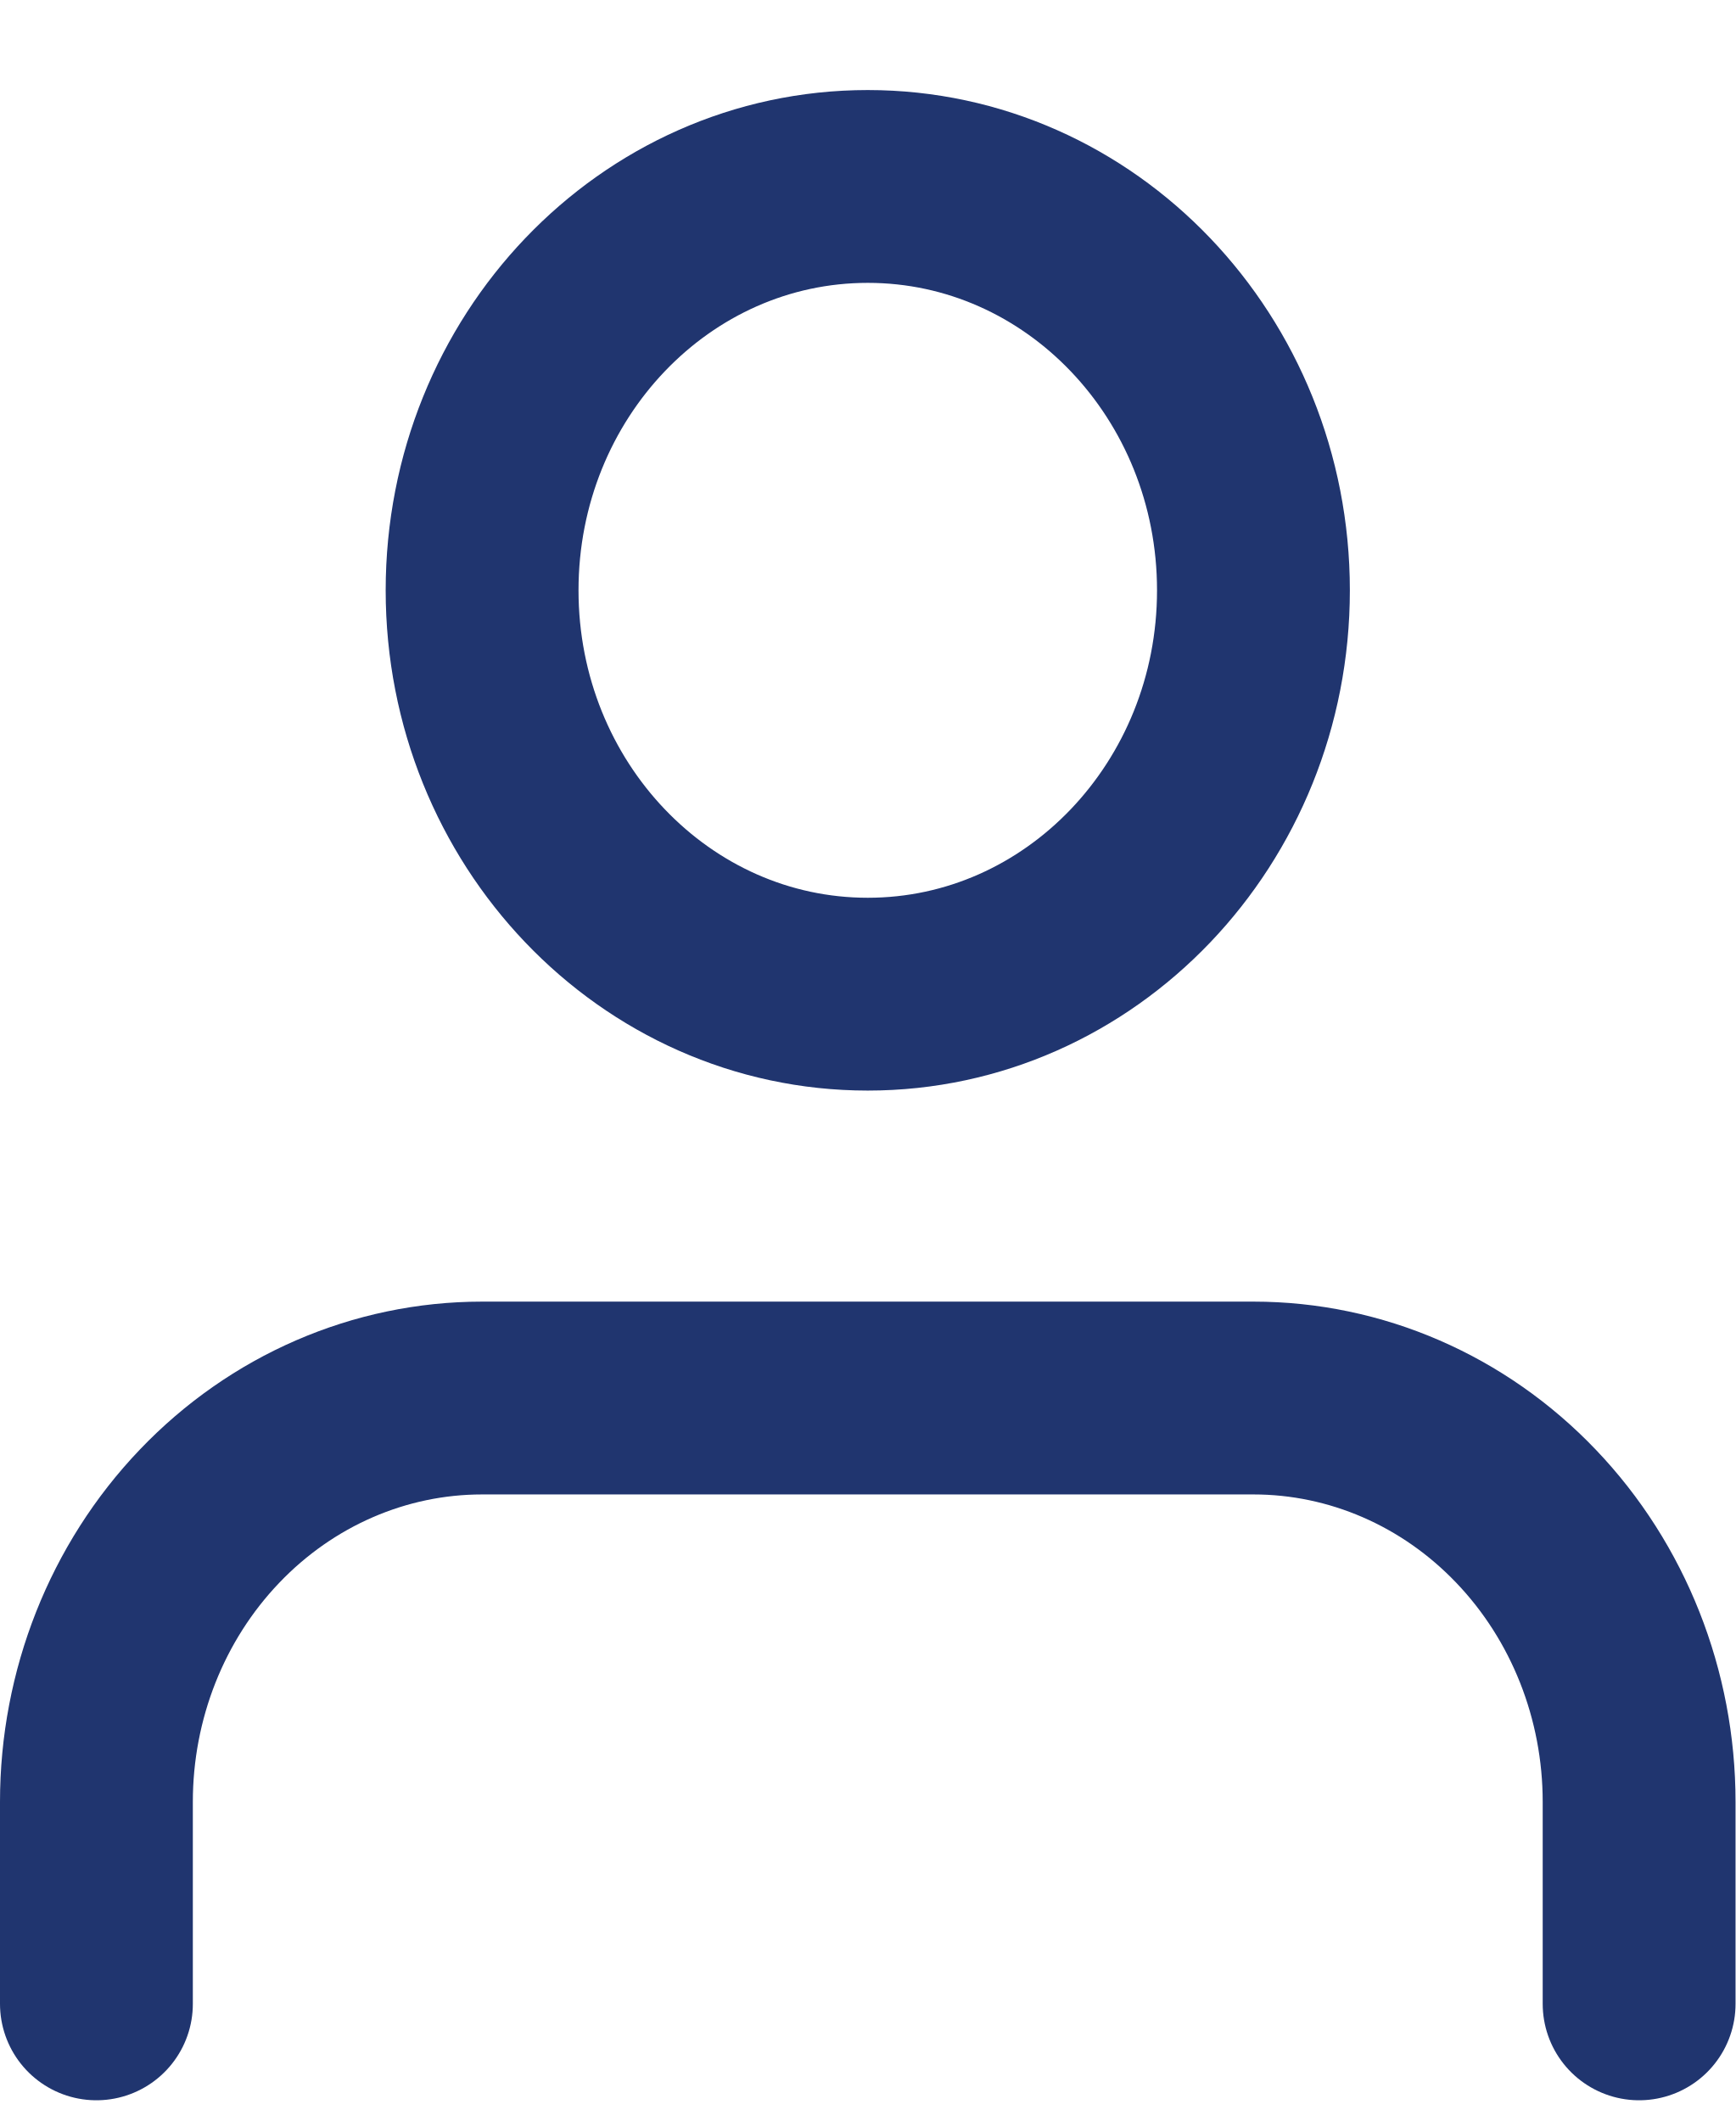
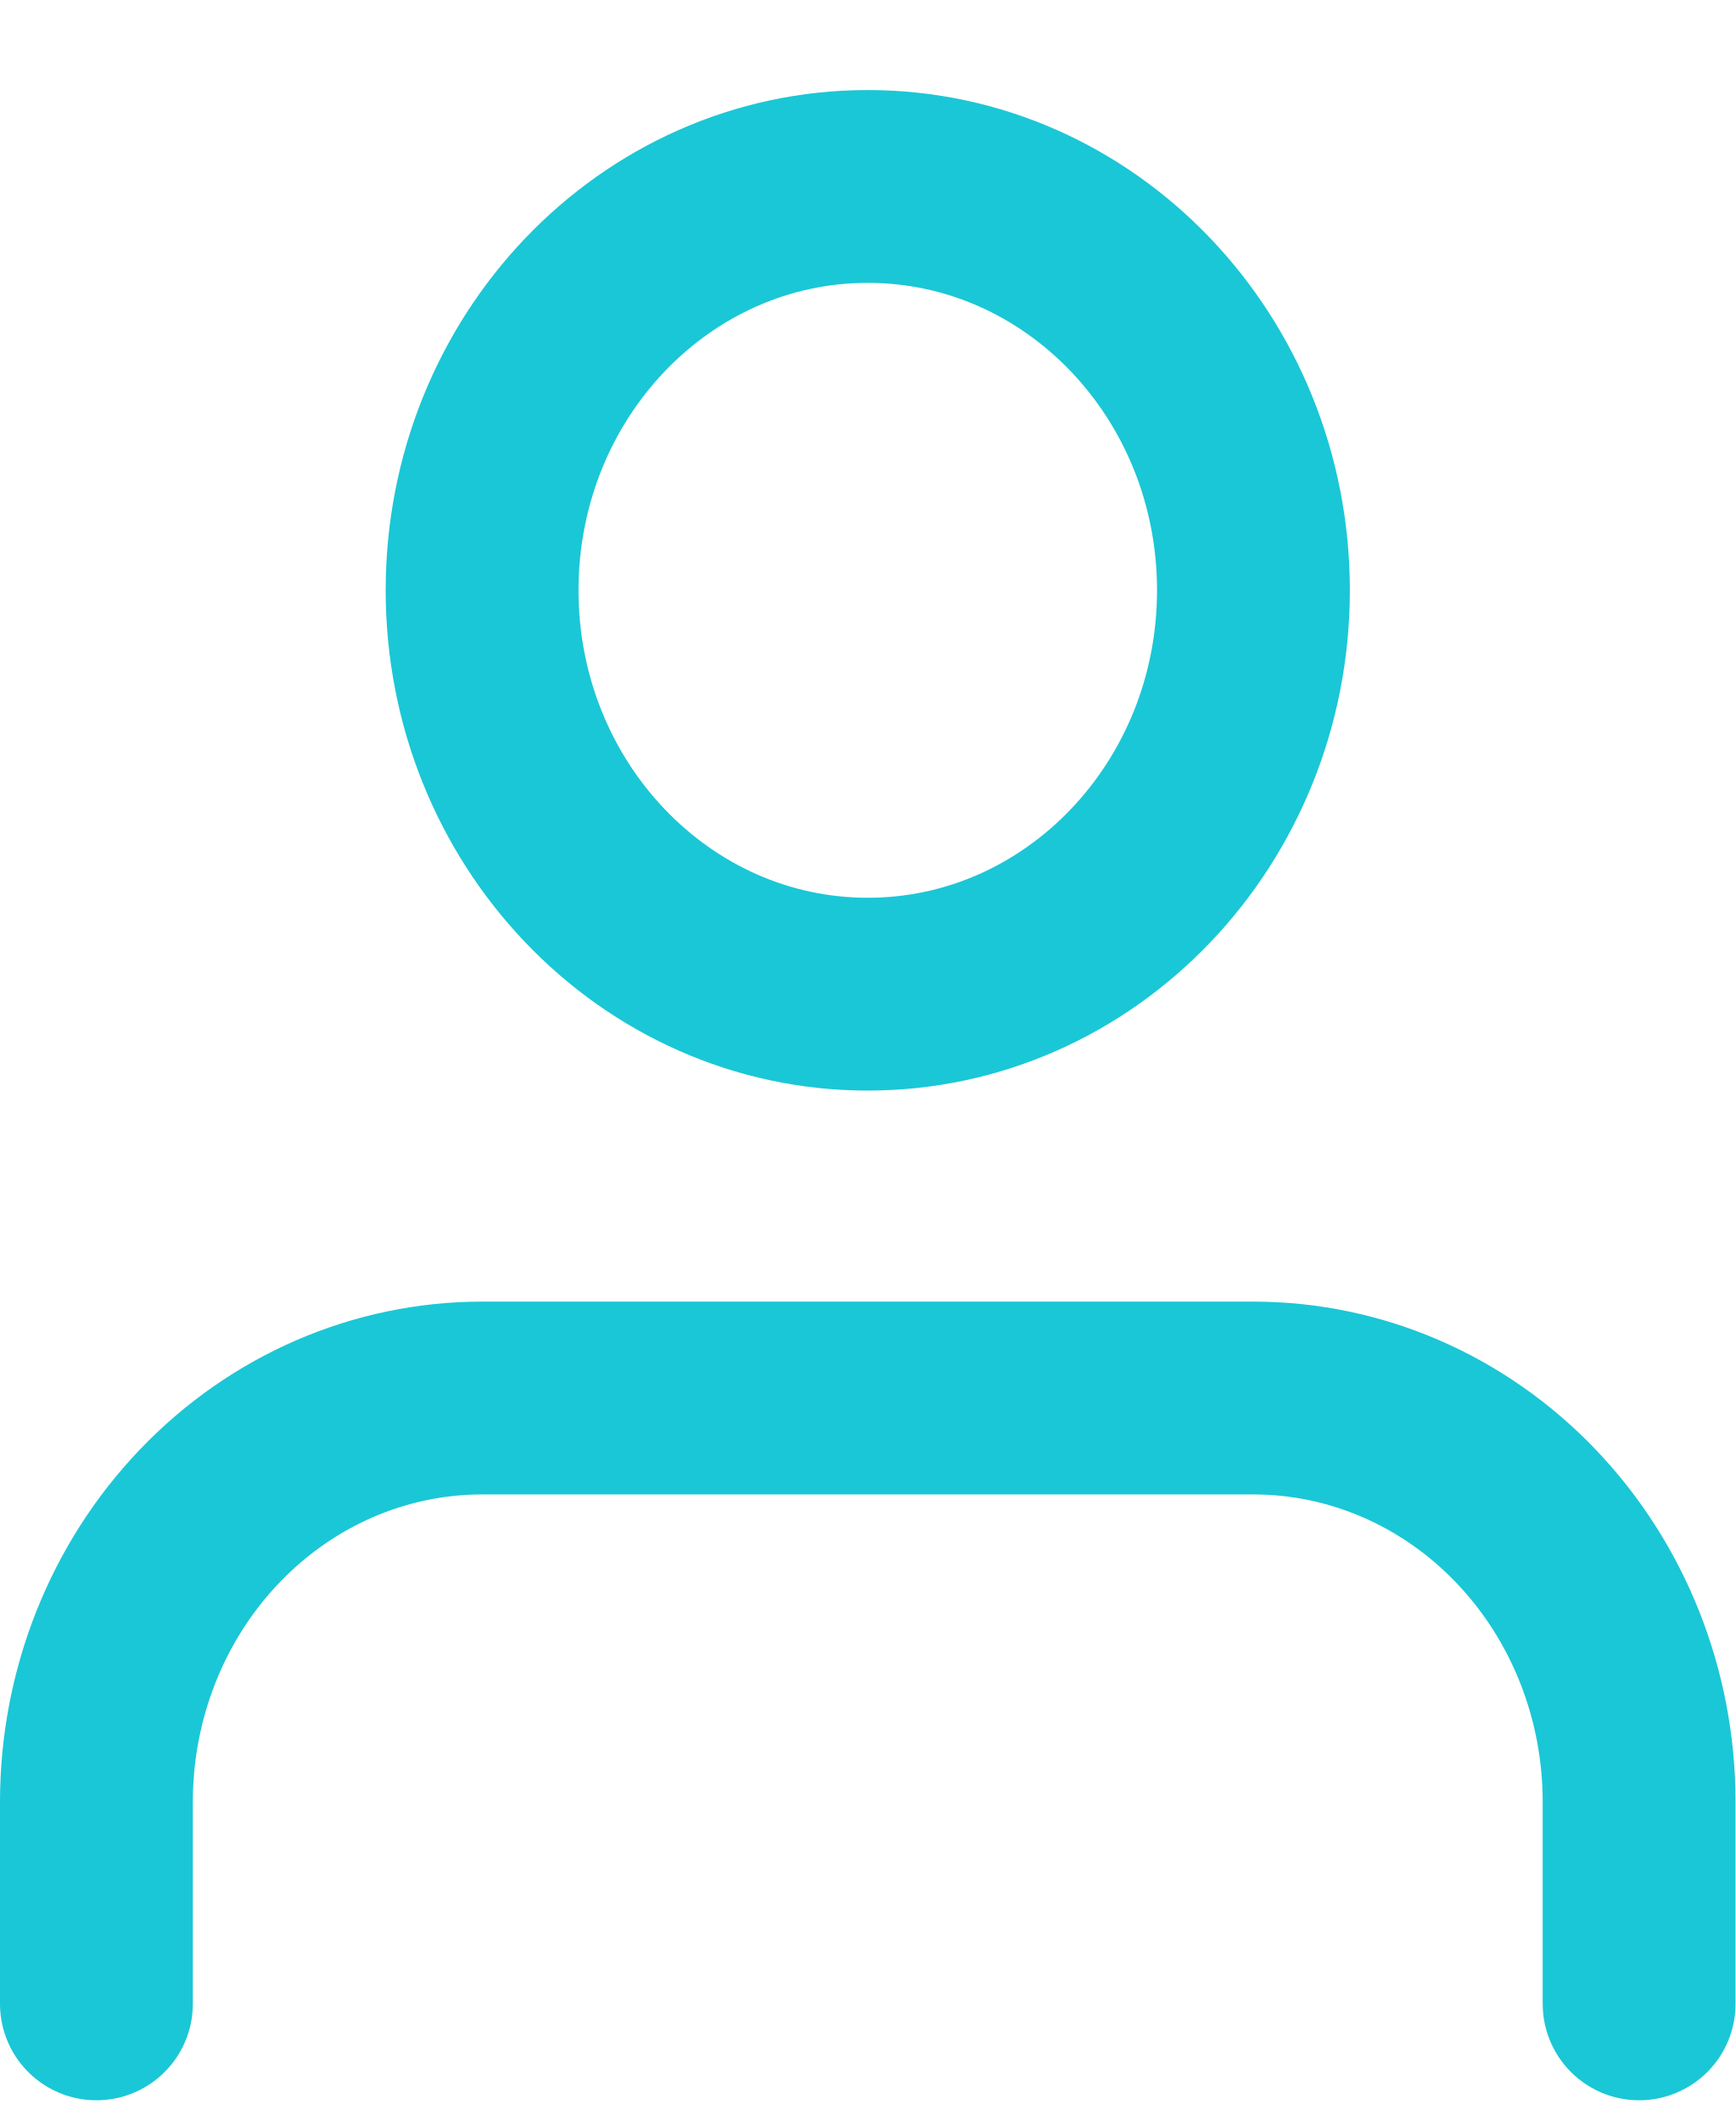
<svg xmlns="http://www.w3.org/2000/svg" width="18" height="22" viewBox="0 0 18 22" fill="none">
-   <path d="M17 20.785V18.69C17 17.579 16.579 16.514 15.828 15.728C15.078 14.942 14.061 14.501 13 14.501H5C3.939 14.501 2.922 14.942 2.172 15.728C1.421 16.514 1 17.579 1 18.69V20.785" stroke="#20356F" stroke-width="2" stroke-linecap="round" stroke-linejoin="round" />
-   <path d="M9 10.312C11.209 10.312 13 8.436 13 6.123C13 3.809 11.209 1.934 9 1.934C6.791 1.934 5 3.809 5 6.123C5 8.436 6.791 10.312 9 10.312Z" stroke="#20356F" stroke-width="2" stroke-linecap="round" stroke-linejoin="round" />
+   <path d="M17 20.785V18.69C17 17.579 16.579 16.514 15.828 15.728C15.078 14.942 14.061 14.501 13 14.501H5C3.939 14.501 2.922 14.942 2.172 15.728C1.421 16.514 1 17.579 1 18.69V20.785" stroke="#1AC7D6" stroke-width="2" stroke-linecap="round" stroke-linejoin="round" />
+   <path d="M9 10.312C11.209 10.312 13 8.436 13 6.123C13 3.809 11.209 1.934 9 1.934C6.791 1.934 5 3.809 5 6.123C5 8.436 6.791 10.312 9 10.312Z" stroke="#1AC7D6" stroke-width="2" stroke-linecap="round" stroke-linejoin="round" />
</svg>
